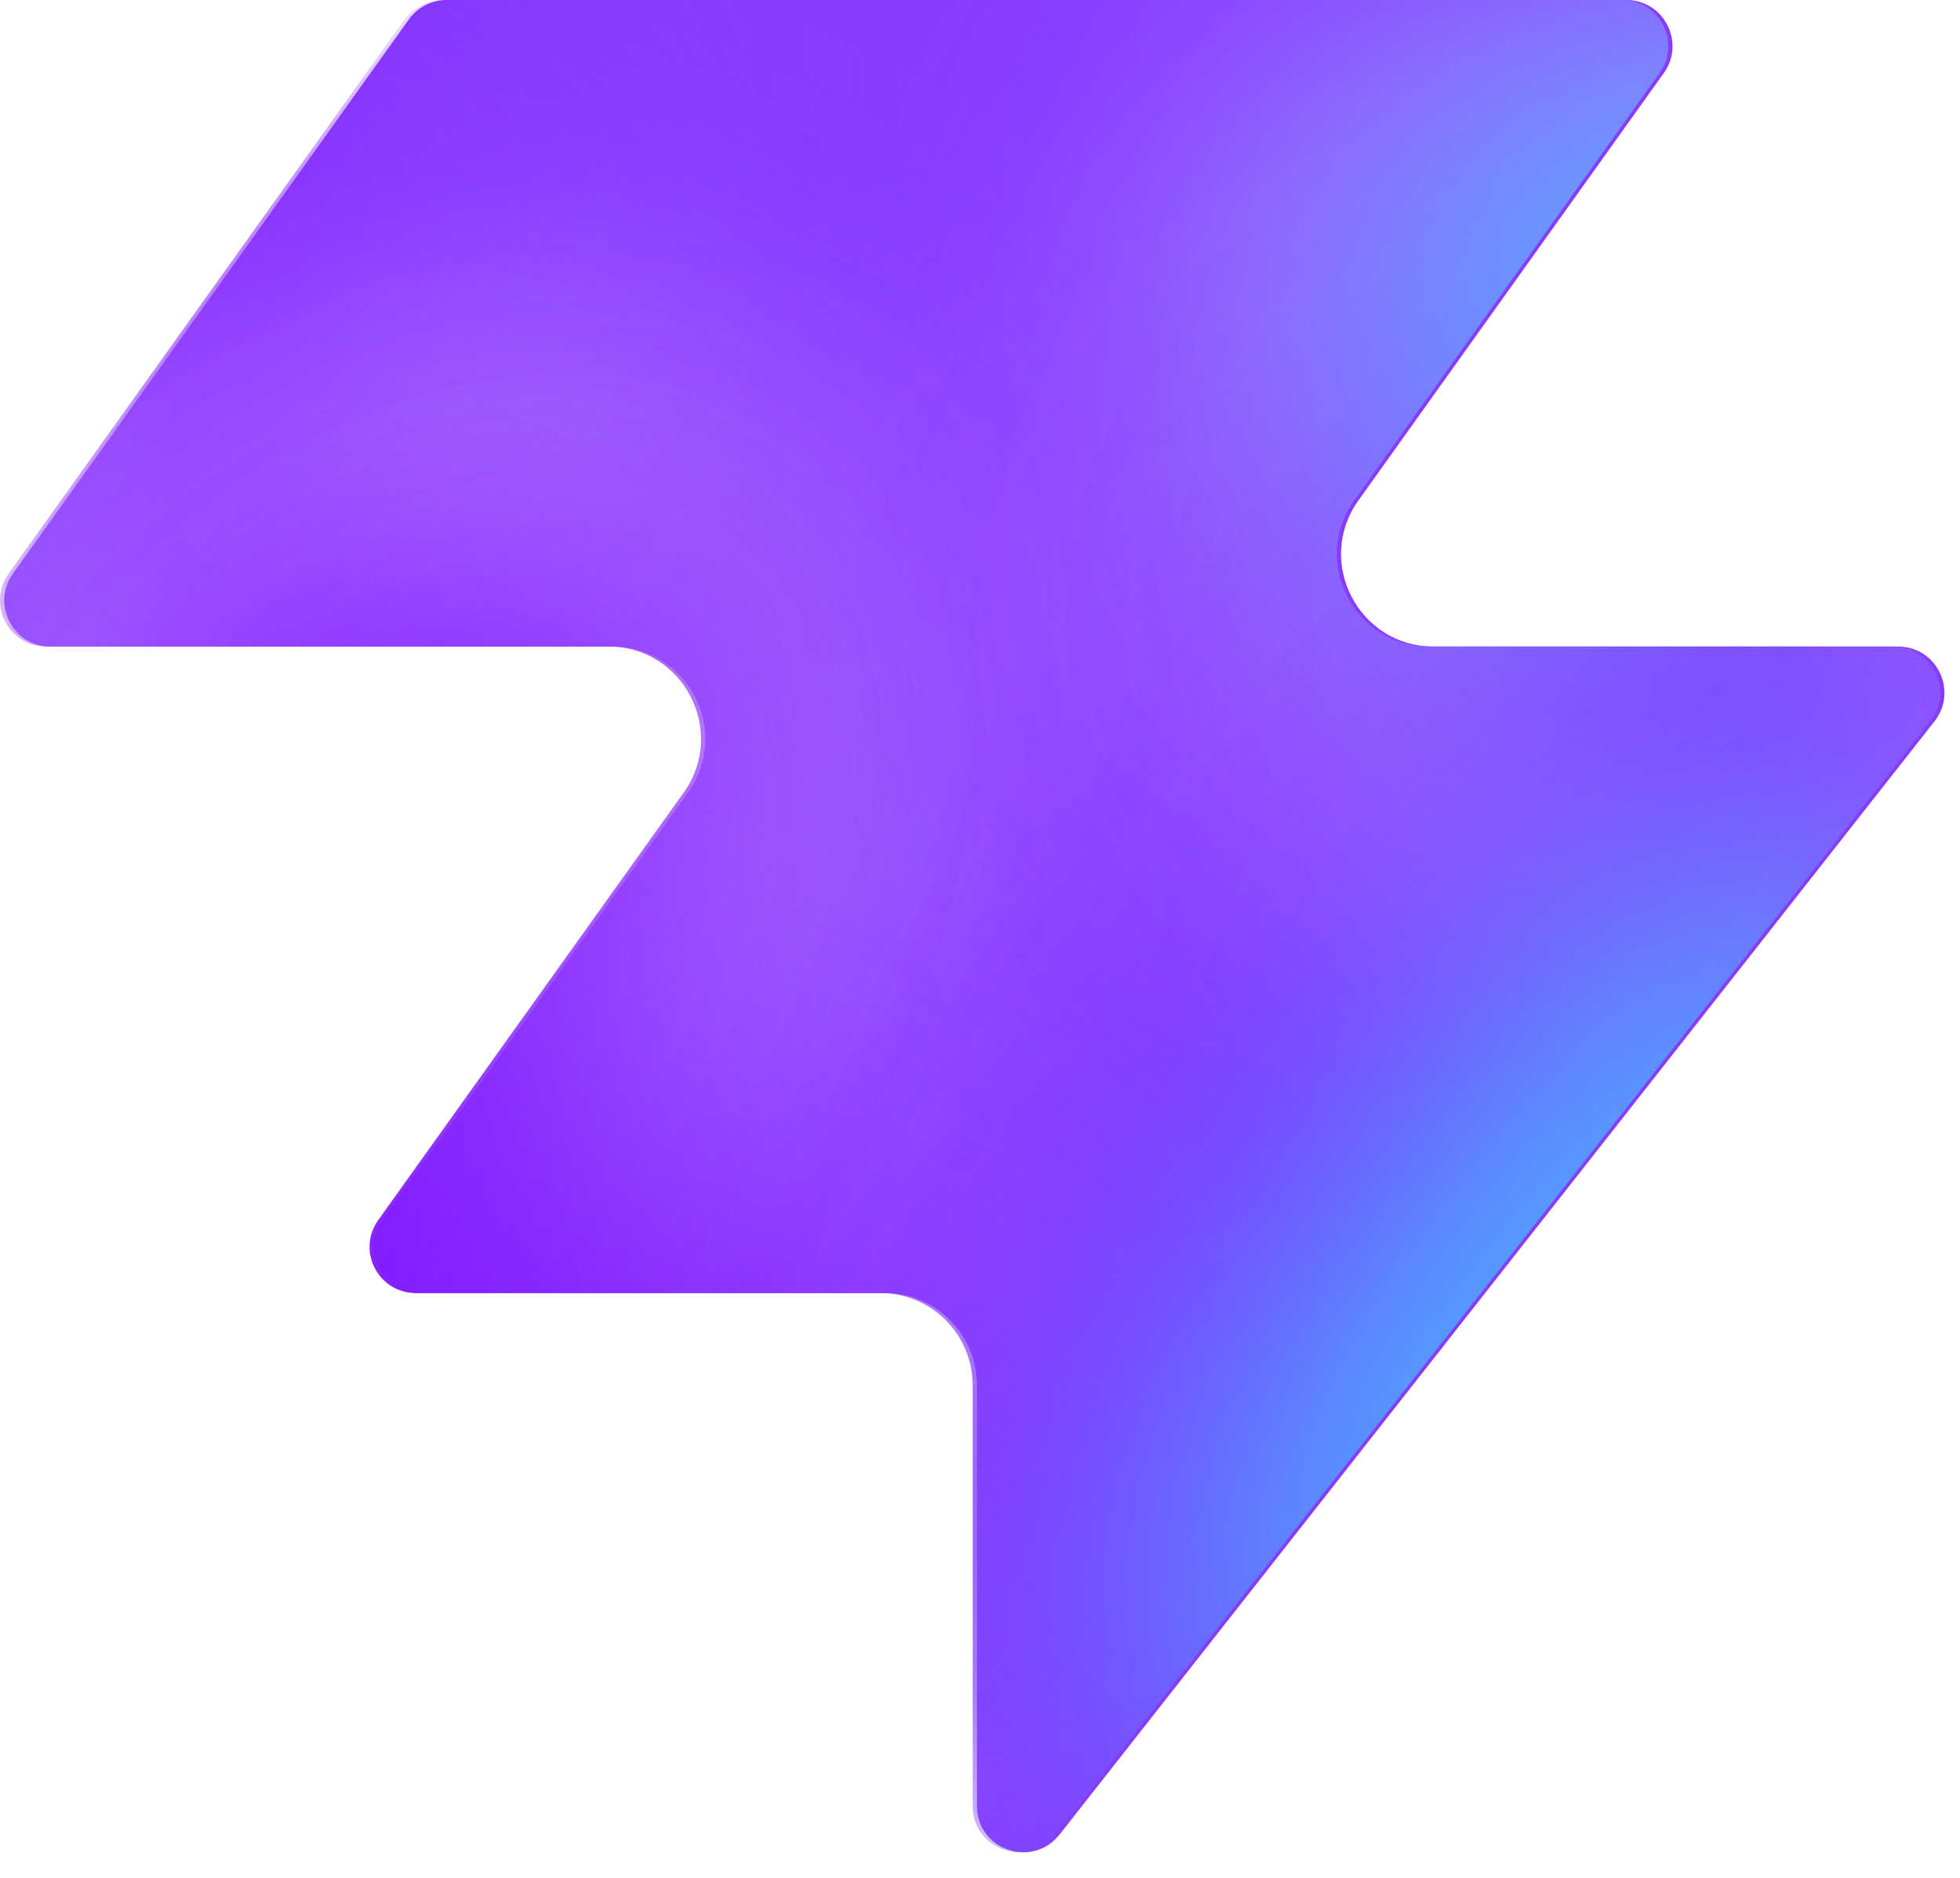
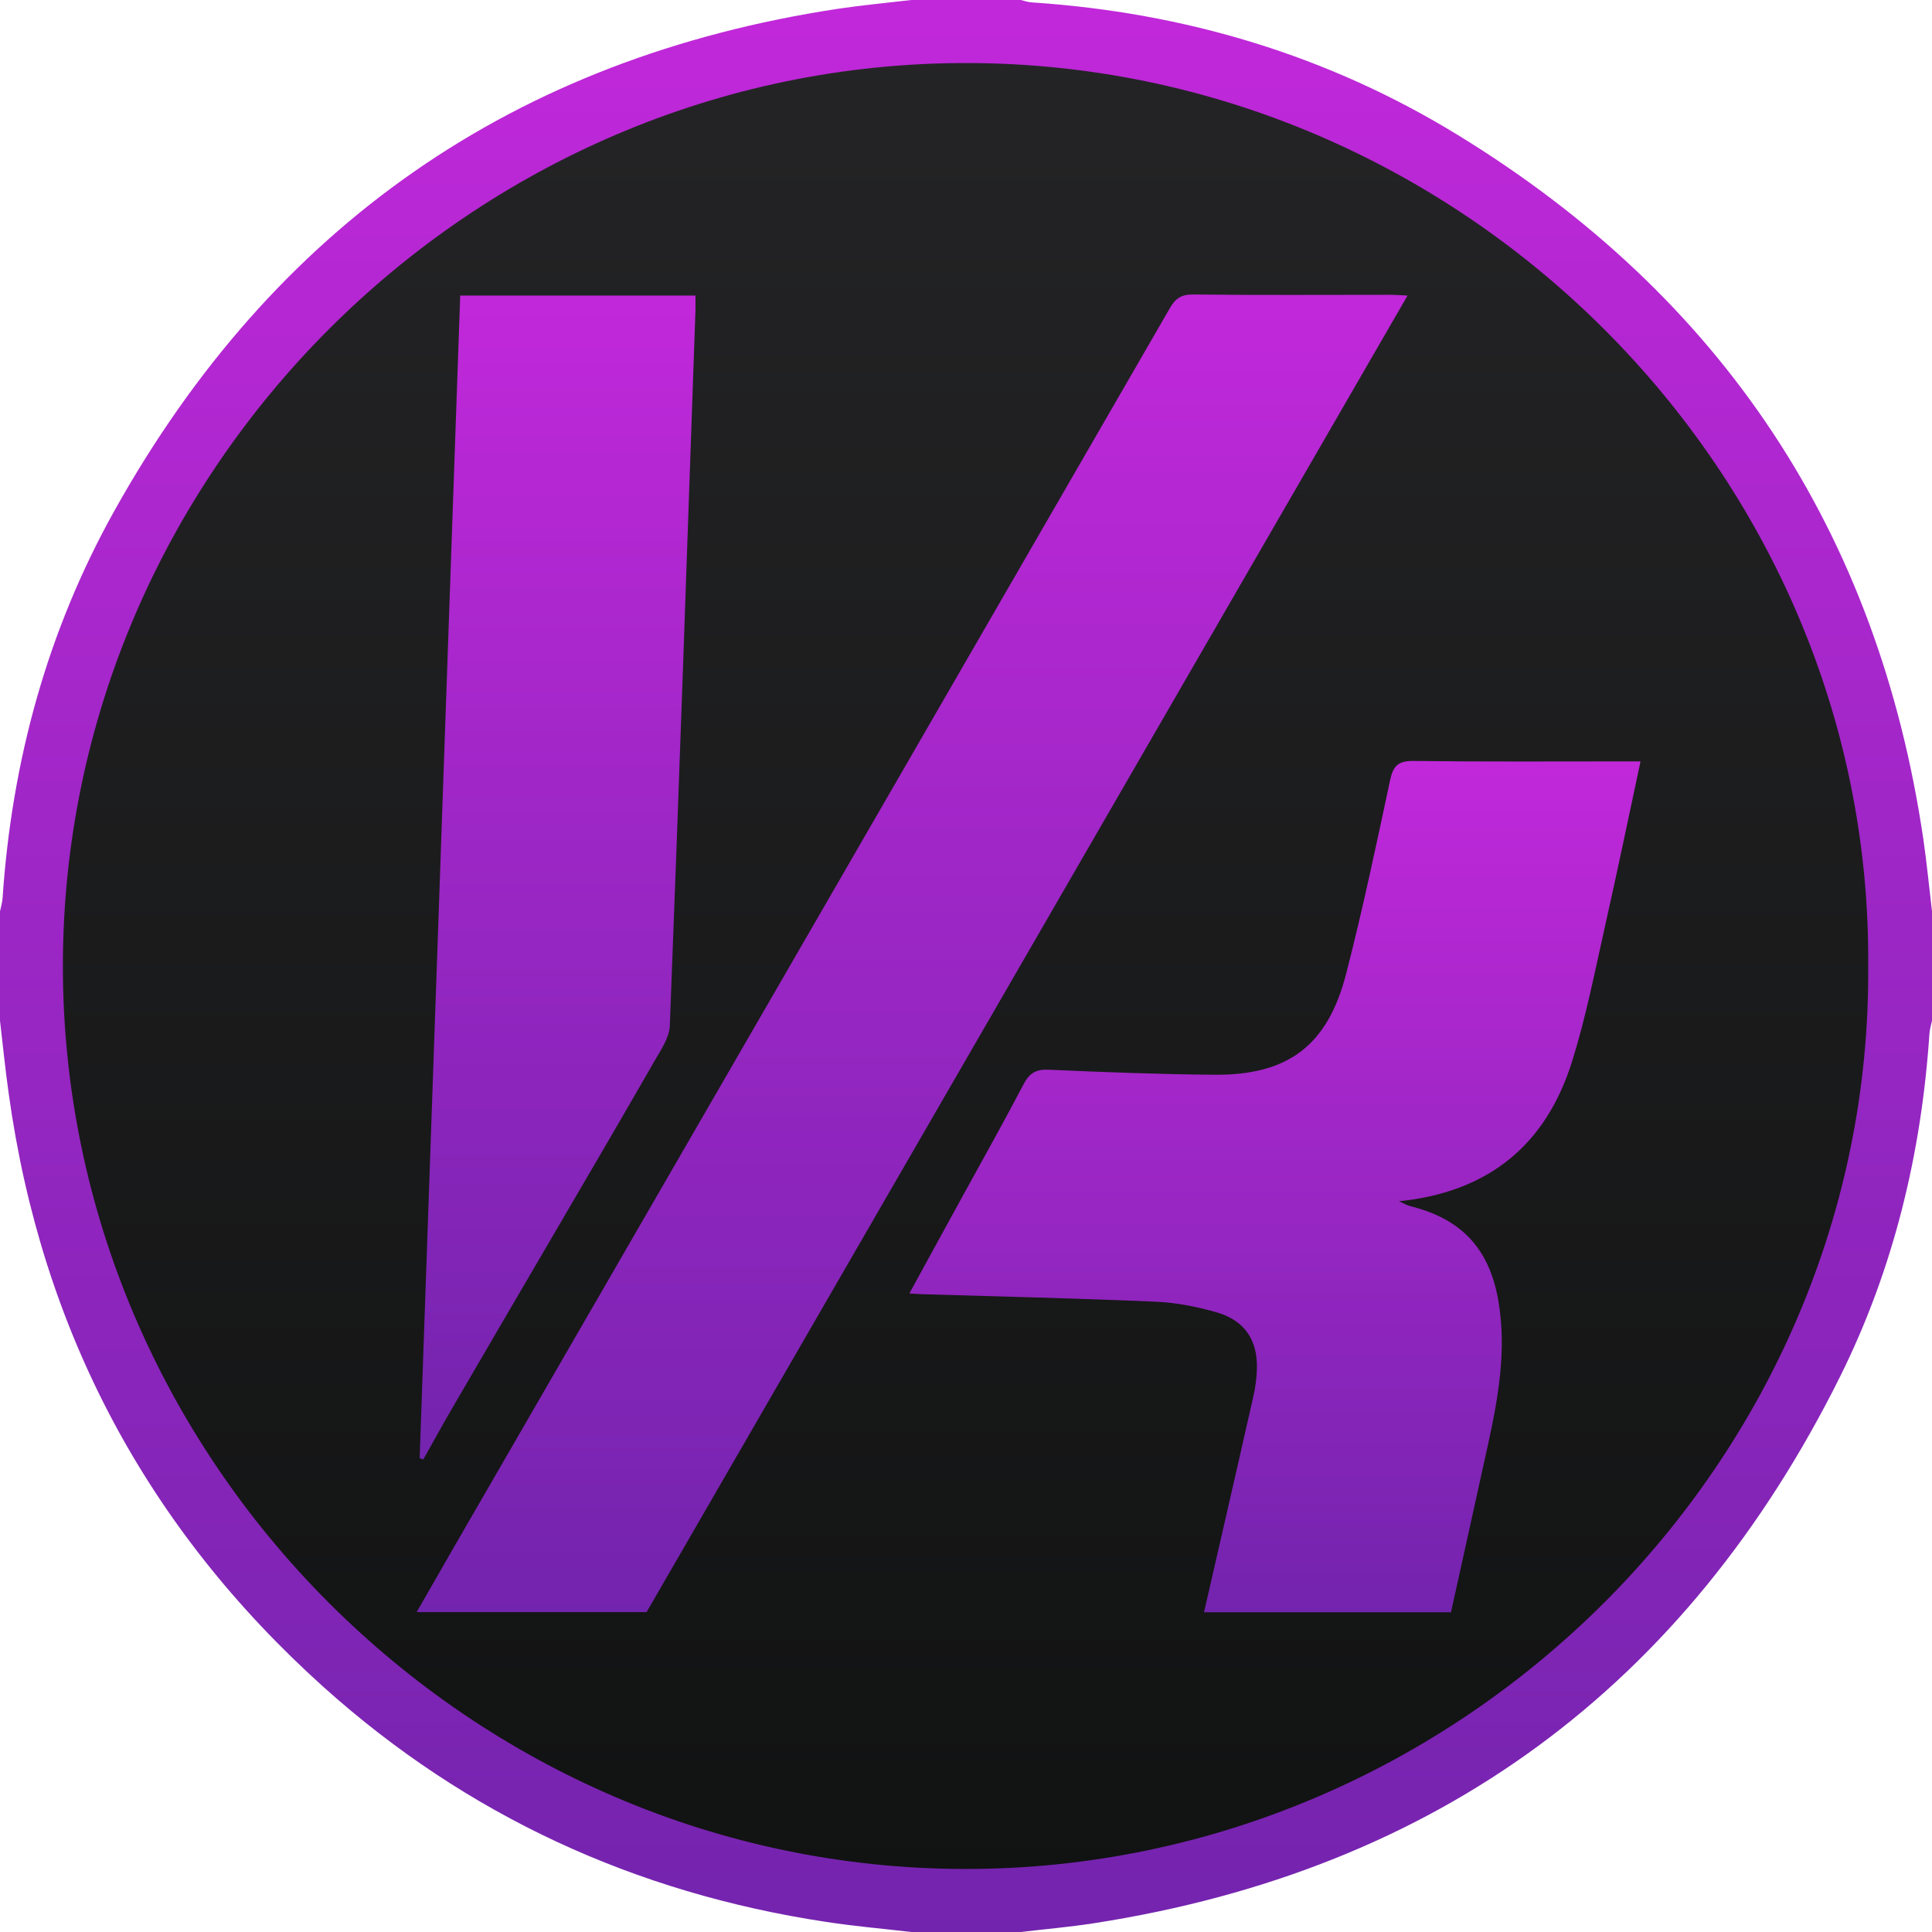
- <svg xmlns="http://www.w3.org/2000/svg" width="48" height="46" fill="none" viewBox="0 0 48 46">
-   <path fill="#863bff" d="M25.946 44.938c-.664.845-2.021.375-2.021-.698V33.937a2.26 2.26 0 0 0-2.262-2.262H10.287c-.92 0-1.456-1.04-.92-1.788l7.48-10.471c1.07-1.497 0-3.578-1.842-3.578H1.237c-.92 0-1.456-1.04-.92-1.788L10.013.474c.214-.297.556-.474.92-.474h28.894c.92 0 1.456 1.04.92 1.788l-7.48 10.471c-1.07 1.498 0 3.579 1.842 3.579h11.377c.943 0 1.473 1.088.89 1.83L25.947 44.94z" style="fill:#863bff;fill:color(display-p3 .525 .23 1);fill-opacity:1" />
-   <mask id="a" width="48" height="46" x="0" y="0" maskUnits="userSpaceOnUse" style="mask-type:alpha">
-     <path fill="#000" d="M25.842 44.938c-.664.844-2.021.375-2.021-.698V33.937a2.26 2.26 0 0 0-2.262-2.262H10.183c-.92 0-1.456-1.04-.92-1.788l7.48-10.471c1.07-1.498 0-3.579-1.842-3.579H1.133c-.92 0-1.456-1.04-.92-1.787L9.91.473c.214-.297.556-.474.92-.474h28.894c.92 0 1.456 1.04.92 1.788l-7.48 10.471c-1.07 1.498 0 3.578 1.842 3.578h11.377c.943 0 1.473 1.088.89 1.832L25.843 44.94z" style="fill:#000;fill-opacity:1" />
-   </mask>
-   <g mask="url(#a)">
-     <g filter="url(#b)">
-       <ellipse cx="5.508" cy="14.704" fill="#ede6ff" rx="5.508" ry="14.704" style="fill:#ede6ff;fill:color(display-p3 .927 .903 1);fill-opacity:1" transform="matrix(.00324 1 1 -.00324 -4.47 31.516)" />
-     </g>
-     <g filter="url(#c)">
-       <ellipse cx="10.399" cy="29.851" fill="#ede6ff" rx="10.399" ry="29.851" style="fill:#ede6ff;fill:color(display-p3 .927 .903 1);fill-opacity:1" transform="matrix(.00324 1 1 -.00324 -39.328 7.883)" />
-     </g>
-     <g filter="url(#d)">
-       <ellipse cx="5.508" cy="30.487" fill="#7e14ff" rx="5.508" ry="30.487" style="fill:#7e14ff;fill:color(display-p3 .492 .077 1);fill-opacity:1" transform="rotate(89.814 -25.913 -14.639)scale(1 -1)" />
-     </g>
-     <g filter="url(#e)">
-       <ellipse cx="5.508" cy="30.599" fill="#7e14ff" rx="5.508" ry="30.599" style="fill:#7e14ff;fill:color(display-p3 .492 .077 1);fill-opacity:1" transform="rotate(89.814 -32.644 -3.334)scale(1 -1)" />
-     </g>
-     <g filter="url(#f)">
-       <ellipse cx="5.508" cy="30.599" fill="#7e14ff" rx="5.508" ry="30.599" style="fill:#7e14ff;fill:color(display-p3 .492 .077 1);fill-opacity:1" transform="matrix(.00324 1 1 -.00324 -34.34 30.47)" />
-     </g>
-     <g filter="url(#g)">
-       <ellipse cx="14.072" cy="22.078" fill="#ede6ff" rx="14.072" ry="22.078" style="fill:#ede6ff;fill:color(display-p3 .927 .903 1);fill-opacity:1" transform="rotate(93.35 24.506 48.493)scale(-1 1)" />
-     </g>
-     <g filter="url(#h)">
-       <ellipse cx="3.47" cy="21.501" fill="#7e14ff" rx="3.47" ry="21.501" style="fill:#7e14ff;fill:color(display-p3 .492 .077 1);fill-opacity:1" transform="rotate(89.009 28.708 47.59)scale(-1 1)" />
-     </g>
-     <g filter="url(#i)">
-       <ellipse cx="3.47" cy="21.501" fill="#7e14ff" rx="3.47" ry="21.501" style="fill:#7e14ff;fill:color(display-p3 .492 .077 1);fill-opacity:1" transform="rotate(89.009 28.708 47.59)scale(-1 1)" />
-     </g>
-     <g filter="url(#j)">
-       <ellipse cx=".387" cy="8.972" fill="#7e14ff" rx="4.407" ry="29.108" style="fill:#7e14ff;fill:color(display-p3 .492 .077 1);fill-opacity:1" transform="rotate(39.51 .387 8.972)" />
-     </g>
-     <g filter="url(#k)">
-       <ellipse cx="47.523" cy="-6.092" fill="#7e14ff" rx="4.407" ry="29.108" style="fill:#7e14ff;fill:color(display-p3 .492 .077 1);fill-opacity:1" transform="rotate(37.892 47.523 -6.092)" />
-     </g>
-     <g filter="url(#l)">
-       <ellipse cx="41.412" cy="6.333" fill="#47bfff" rx="5.971" ry="9.665" style="fill:#47bfff;fill:color(display-p3 .28 .748 1);fill-opacity:1" transform="rotate(37.892 41.412 6.333)" />
-     </g>
-     <g filter="url(#m)">
-       <ellipse cx="-1.879" cy="38.332" fill="#7e14ff" rx="4.407" ry="29.108" style="fill:#7e14ff;fill:color(display-p3 .492 .077 1);fill-opacity:1" transform="rotate(37.892 -1.88 38.332)" />
-     </g>
-     <g filter="url(#n)">
-       <ellipse cx="-1.879" cy="38.332" fill="#7e14ff" rx="4.407" ry="29.108" style="fill:#7e14ff;fill:color(display-p3 .492 .077 1);fill-opacity:1" transform="rotate(37.892 -1.88 38.332)" />
-     </g>
-     <g filter="url(#o)">
-       <ellipse cx="35.651" cy="29.907" fill="#7e14ff" rx="4.407" ry="29.108" style="fill:#7e14ff;fill:color(display-p3 .492 .077 1);fill-opacity:1" transform="rotate(37.892 35.651 29.907)" />
-     </g>
-     <g filter="url(#p)">
-       <ellipse cx="38.418" cy="32.4" fill="#47bfff" rx="5.971" ry="15.297" style="fill:#47bfff;fill:color(display-p3 .28 .748 1);fill-opacity:1" transform="rotate(37.892 38.418 32.4)" />
+ <svg xmlns="http://www.w3.org/2000/svg" xmlns:xlink="http://www.w3.org/1999/xlink" viewBox="0 0 1272 1272">
+   <defs>
+     <style>.cls-1{fill:url(#VertexPurple-3);}.cls-2{fill:url(#Gray);}.cls-3{fill:url(#VertexPurple-2);}.cls-4{fill:url(#VertexPurple-4);}.cls-5{fill:url(#VertexPurple);}</style>
+     <linearGradient id="Gray" x1="634.5" y1="17.4" x2="634.5" y2="1251.6" gradientUnits="userSpaceOnUse">
+       <stop offset="0" stop-color="#242426" />
+       <stop offset="1" stop-color="#111212" />
+     </linearGradient>
+     <linearGradient id="VertexPurple" x1="636" y1="0" x2="636" y2="1272" gradientUnits="userSpaceOnUse">
+       <stop offset="0" stop-color="#c128da" />
+       <stop offset="1" stop-color="#7324ae" />
+     </linearGradient>
+     <linearGradient id="VertexPurple-2" x1="600.5" y1="193.8" x2="600.5" y2="1061.4" xlink:href="#VertexPurple" />
+     <linearGradient id="VertexPurple-3" x1="839.4" y1="500.9" x2="839.4" y2="1061.4" xlink:href="#VertexPurple" />
+     <linearGradient id="VertexPurple-4" x1="367.2" y1="194.6" x2="367.2" y2="960.9" xlink:href="#VertexPurple" />
+   </defs>
+   <g id="Layer_2">
+     <circle class="cls-2" cx="634.5" cy="634.5" r="617.1" />
+   </g>
+   <g id="Layer_1">
+     <g>
+       <path class="cls-5" d="M0,672c0-24,0-48,0-72,.6-2.9,1.5-5.8,1.7-8.7,6.1-90.3,29.5-176,73.6-255C180,148.7,338.8,38.1,551.6,5.8,567.7,3.4,583.9,1.9,600,0,624,0,648,0,672,0c2.6,.6,5.1,1.5,7.7,1.6,100.4,6.7,194.6,34.8,280.3,87.4,173.9,106.6,276.5,261.3,306.3,463.5,2.3,15.8,3.8,31.6,5.7,47.5v72c-.6,2.9-1.5,5.8-1.7,8.7-5.3,78.9-23.6,154.8-58.8,225.6-101.6,204.2-265.3,324.8-491.1,359.9-16,2.5-32.3,3.9-48.4,5.8h-72c-18.8-2.2-37.7-3.8-56.4-6.7-125.4-19-236.3-69.9-330.7-154.7C96.6,1006,27.4,875.7,5.8,720.5,3.5,704.4,1.9,688.2,0,672Zm1230-35.7c2.7-325.4-268-594.7-593.7-594.8C310.6,41.3,41.6,310.3,41.4,635.7c-.2,325.5,268.7,594.7,594.3,594.8,325.7,.2,596.7-268.9,594.3-594.3Z" />
+       <path class="cls-3" d="M425.8,1061.4h-151.5c9.2-16,17.7-30.9,26.3-45.8,156.5-270.8,313.1-541.6,469.5-812.5,3.7-6.5,7.5-9.3,15.4-9.2,43.3,.5,86.6,.2,129.9,.2,3.2,0,6.4,.3,11.3,.5-167.3,289.5-333.9,577.7-501,866.8Z" />
+       <path class="cls-1" d="M598.7,851.6c12.8-23.4,24.7-45.2,36.7-67,13-23.7,26.2-47.2,38.7-71.1,3.8-7.2,8.3-9.6,16.5-9.2,36.3,1.6,72.6,3,108.9,3.3,48.4,.4,74.5-19.1,86.7-66.2,10.9-42.2,19.9-85,29-127.6,2-9.4,5.1-12.9,15.4-12.8,45.7,.6,91.3,.3,137,.3,3.9,0,7.7,0,12.5,0-8,37.2-15.3,72.7-23.3,108.1-6.7,29.9-12.6,60.1-21.7,89.2-17,54.6-54.4,86.2-114.1,92.3,3.6,1.5,5.4,2.7,7.4,3.2,34.1,8.4,52.4,28.3,58.2,62.9,5.3,31.6,0,62.4-6.7,93.1-8.2,37-16.3,74.1-24.6,111.4h-162.6c4-17.4,7.8-34.2,11.7-51,7-30.5,14-61,20.9-91.6,1.2-5.5,2-11.2,2.2-16.8,.8-19.1-7.5-32.4-25.9-37.9-13.3-3.9-27.3-6.6-41.1-7.2-50.9-2.2-101.9-3.4-152.8-4.9-2.3,0-4.6-.3-9-.5Z" />
+       <path class="cls-4" d="M303.1,194.6h154.8c0,3.4,0,6.3,0,9.2-5.5,157.2-10.8,314.3-16.9,471.5-.3,7.8-5.8,15.8-10,23.1-22.6,39.4-45.6,78.6-68.5,117.8-22.1,37.8-44.2,75.6-66.2,113.4-6,10.3-11.7,20.9-17.6,31.3-.8-.3-1.6-.6-2.4-.9,8.9-255.1,17.8-510.3,26.7-765.5Z" />
    </g>
  </g>
-   <defs>
-     <filter id="b" width="60.045" height="41.654" x="-19.77" y="16.149" color-interpolation-filters="sRGB" filterUnits="userSpaceOnUse">
-       <feFlood flood-opacity="0" result="BackgroundImageFix" />
-       <feBlend in="SourceGraphic" in2="BackgroundImageFix" result="shape" />
-       <feGaussianBlur result="effect1_foregroundBlur_2002_17158" stdDeviation="7.659" />
-     </filter>
-     <filter id="c" width="90.34" height="51.437" x="-54.613" y="-7.533" color-interpolation-filters="sRGB" filterUnits="userSpaceOnUse">
-       <feFlood flood-opacity="0" result="BackgroundImageFix" />
-       <feBlend in="SourceGraphic" in2="BackgroundImageFix" result="shape" />
-       <feGaussianBlur result="effect1_foregroundBlur_2002_17158" stdDeviation="7.659" />
-     </filter>
-     <filter id="d" width="79.355" height="29.4" x="-49.64" y="2.03" color-interpolation-filters="sRGB" filterUnits="userSpaceOnUse">
-       <feFlood flood-opacity="0" result="BackgroundImageFix" />
-       <feBlend in="SourceGraphic" in2="BackgroundImageFix" result="shape" />
-       <feGaussianBlur result="effect1_foregroundBlur_2002_17158" stdDeviation="4.596" />
-     </filter>
-     <filter id="e" width="79.579" height="29.4" x="-45.045" y="20.029" color-interpolation-filters="sRGB" filterUnits="userSpaceOnUse">
-       <feFlood flood-opacity="0" result="BackgroundImageFix" />
-       <feBlend in="SourceGraphic" in2="BackgroundImageFix" result="shape" />
-       <feGaussianBlur result="effect1_foregroundBlur_2002_17158" stdDeviation="4.596" />
-     </filter>
-     <filter id="f" width="79.579" height="29.4" x="-43.513" y="21.178" color-interpolation-filters="sRGB" filterUnits="userSpaceOnUse">
-       <feFlood flood-opacity="0" result="BackgroundImageFix" />
-       <feBlend in="SourceGraphic" in2="BackgroundImageFix" result="shape" />
-       <feGaussianBlur result="effect1_foregroundBlur_2002_17158" stdDeviation="4.596" />
-     </filter>
-     <filter id="g" width="74.749" height="58.852" x="15.756" y="-17.901" color-interpolation-filters="sRGB" filterUnits="userSpaceOnUse">
-       <feFlood flood-opacity="0" result="BackgroundImageFix" />
-       <feBlend in="SourceGraphic" in2="BackgroundImageFix" result="shape" />
-       <feGaussianBlur result="effect1_foregroundBlur_2002_17158" stdDeviation="7.659" />
-     </filter>
-     <filter id="h" width="61.377" height="25.362" x="23.548" y="2.284" color-interpolation-filters="sRGB" filterUnits="userSpaceOnUse">
-       <feFlood flood-opacity="0" result="BackgroundImageFix" />
-       <feBlend in="SourceGraphic" in2="BackgroundImageFix" result="shape" />
-       <feGaussianBlur result="effect1_foregroundBlur_2002_17158" stdDeviation="4.596" />
-     </filter>
-     <filter id="i" width="61.377" height="25.362" x="23.548" y="2.284" color-interpolation-filters="sRGB" filterUnits="userSpaceOnUse">
-       <feFlood flood-opacity="0" result="BackgroundImageFix" />
-       <feBlend in="SourceGraphic" in2="BackgroundImageFix" result="shape" />
-       <feGaussianBlur result="effect1_foregroundBlur_2002_17158" stdDeviation="4.596" />
-     </filter>
-     <filter id="j" width="56.045" height="63.649" x="-27.636" y="-22.853" color-interpolation-filters="sRGB" filterUnits="userSpaceOnUse">
-       <feFlood flood-opacity="0" result="BackgroundImageFix" />
-       <feBlend in="SourceGraphic" in2="BackgroundImageFix" result="shape" />
-       <feGaussianBlur result="effect1_foregroundBlur_2002_17158" stdDeviation="4.596" />
-     </filter>
-     <filter id="k" width="54.814" height="64.646" x="20.116" y="-38.415" color-interpolation-filters="sRGB" filterUnits="userSpaceOnUse">
-       <feFlood flood-opacity="0" result="BackgroundImageFix" />
-       <feBlend in="SourceGraphic" in2="BackgroundImageFix" result="shape" />
-       <feGaussianBlur result="effect1_foregroundBlur_2002_17158" stdDeviation="4.596" />
-     </filter>
-     <filter id="l" width="33.541" height="35.313" x="24.641" y="-11.323" color-interpolation-filters="sRGB" filterUnits="userSpaceOnUse">
-       <feFlood flood-opacity="0" result="BackgroundImageFix" />
-       <feBlend in="SourceGraphic" in2="BackgroundImageFix" result="shape" />
-       <feGaussianBlur result="effect1_foregroundBlur_2002_17158" stdDeviation="4.596" />
-     </filter>
-     <filter id="m" width="54.814" height="64.646" x="-29.286" y="6.009" color-interpolation-filters="sRGB" filterUnits="userSpaceOnUse">
-       <feFlood flood-opacity="0" result="BackgroundImageFix" />
-       <feBlend in="SourceGraphic" in2="BackgroundImageFix" result="shape" />
-       <feGaussianBlur result="effect1_foregroundBlur_2002_17158" stdDeviation="4.596" />
-     </filter>
-     <filter id="n" width="54.814" height="64.646" x="-29.286" y="6.009" color-interpolation-filters="sRGB" filterUnits="userSpaceOnUse">
-       <feFlood flood-opacity="0" result="BackgroundImageFix" />
-       <feBlend in="SourceGraphic" in2="BackgroundImageFix" result="shape" />
-       <feGaussianBlur result="effect1_foregroundBlur_2002_17158" stdDeviation="4.596" />
-     </filter>
-     <filter id="o" width="54.814" height="64.646" x="8.244" y="-2.416" color-interpolation-filters="sRGB" filterUnits="userSpaceOnUse">
-       <feFlood flood-opacity="0" result="BackgroundImageFix" />
-       <feBlend in="SourceGraphic" in2="BackgroundImageFix" result="shape" />
-       <feGaussianBlur result="effect1_foregroundBlur_2002_17158" stdDeviation="4.596" />
-     </filter>
-     <filter id="p" width="39.409" height="43.623" x="18.713" y="10.588" color-interpolation-filters="sRGB" filterUnits="userSpaceOnUse">
-       <feFlood flood-opacity="0" result="BackgroundImageFix" />
-       <feBlend in="SourceGraphic" in2="BackgroundImageFix" result="shape" />
-       <feGaussianBlur result="effect1_foregroundBlur_2002_17158" stdDeviation="4.596" />
-     </filter>
-   </defs>
</svg>
